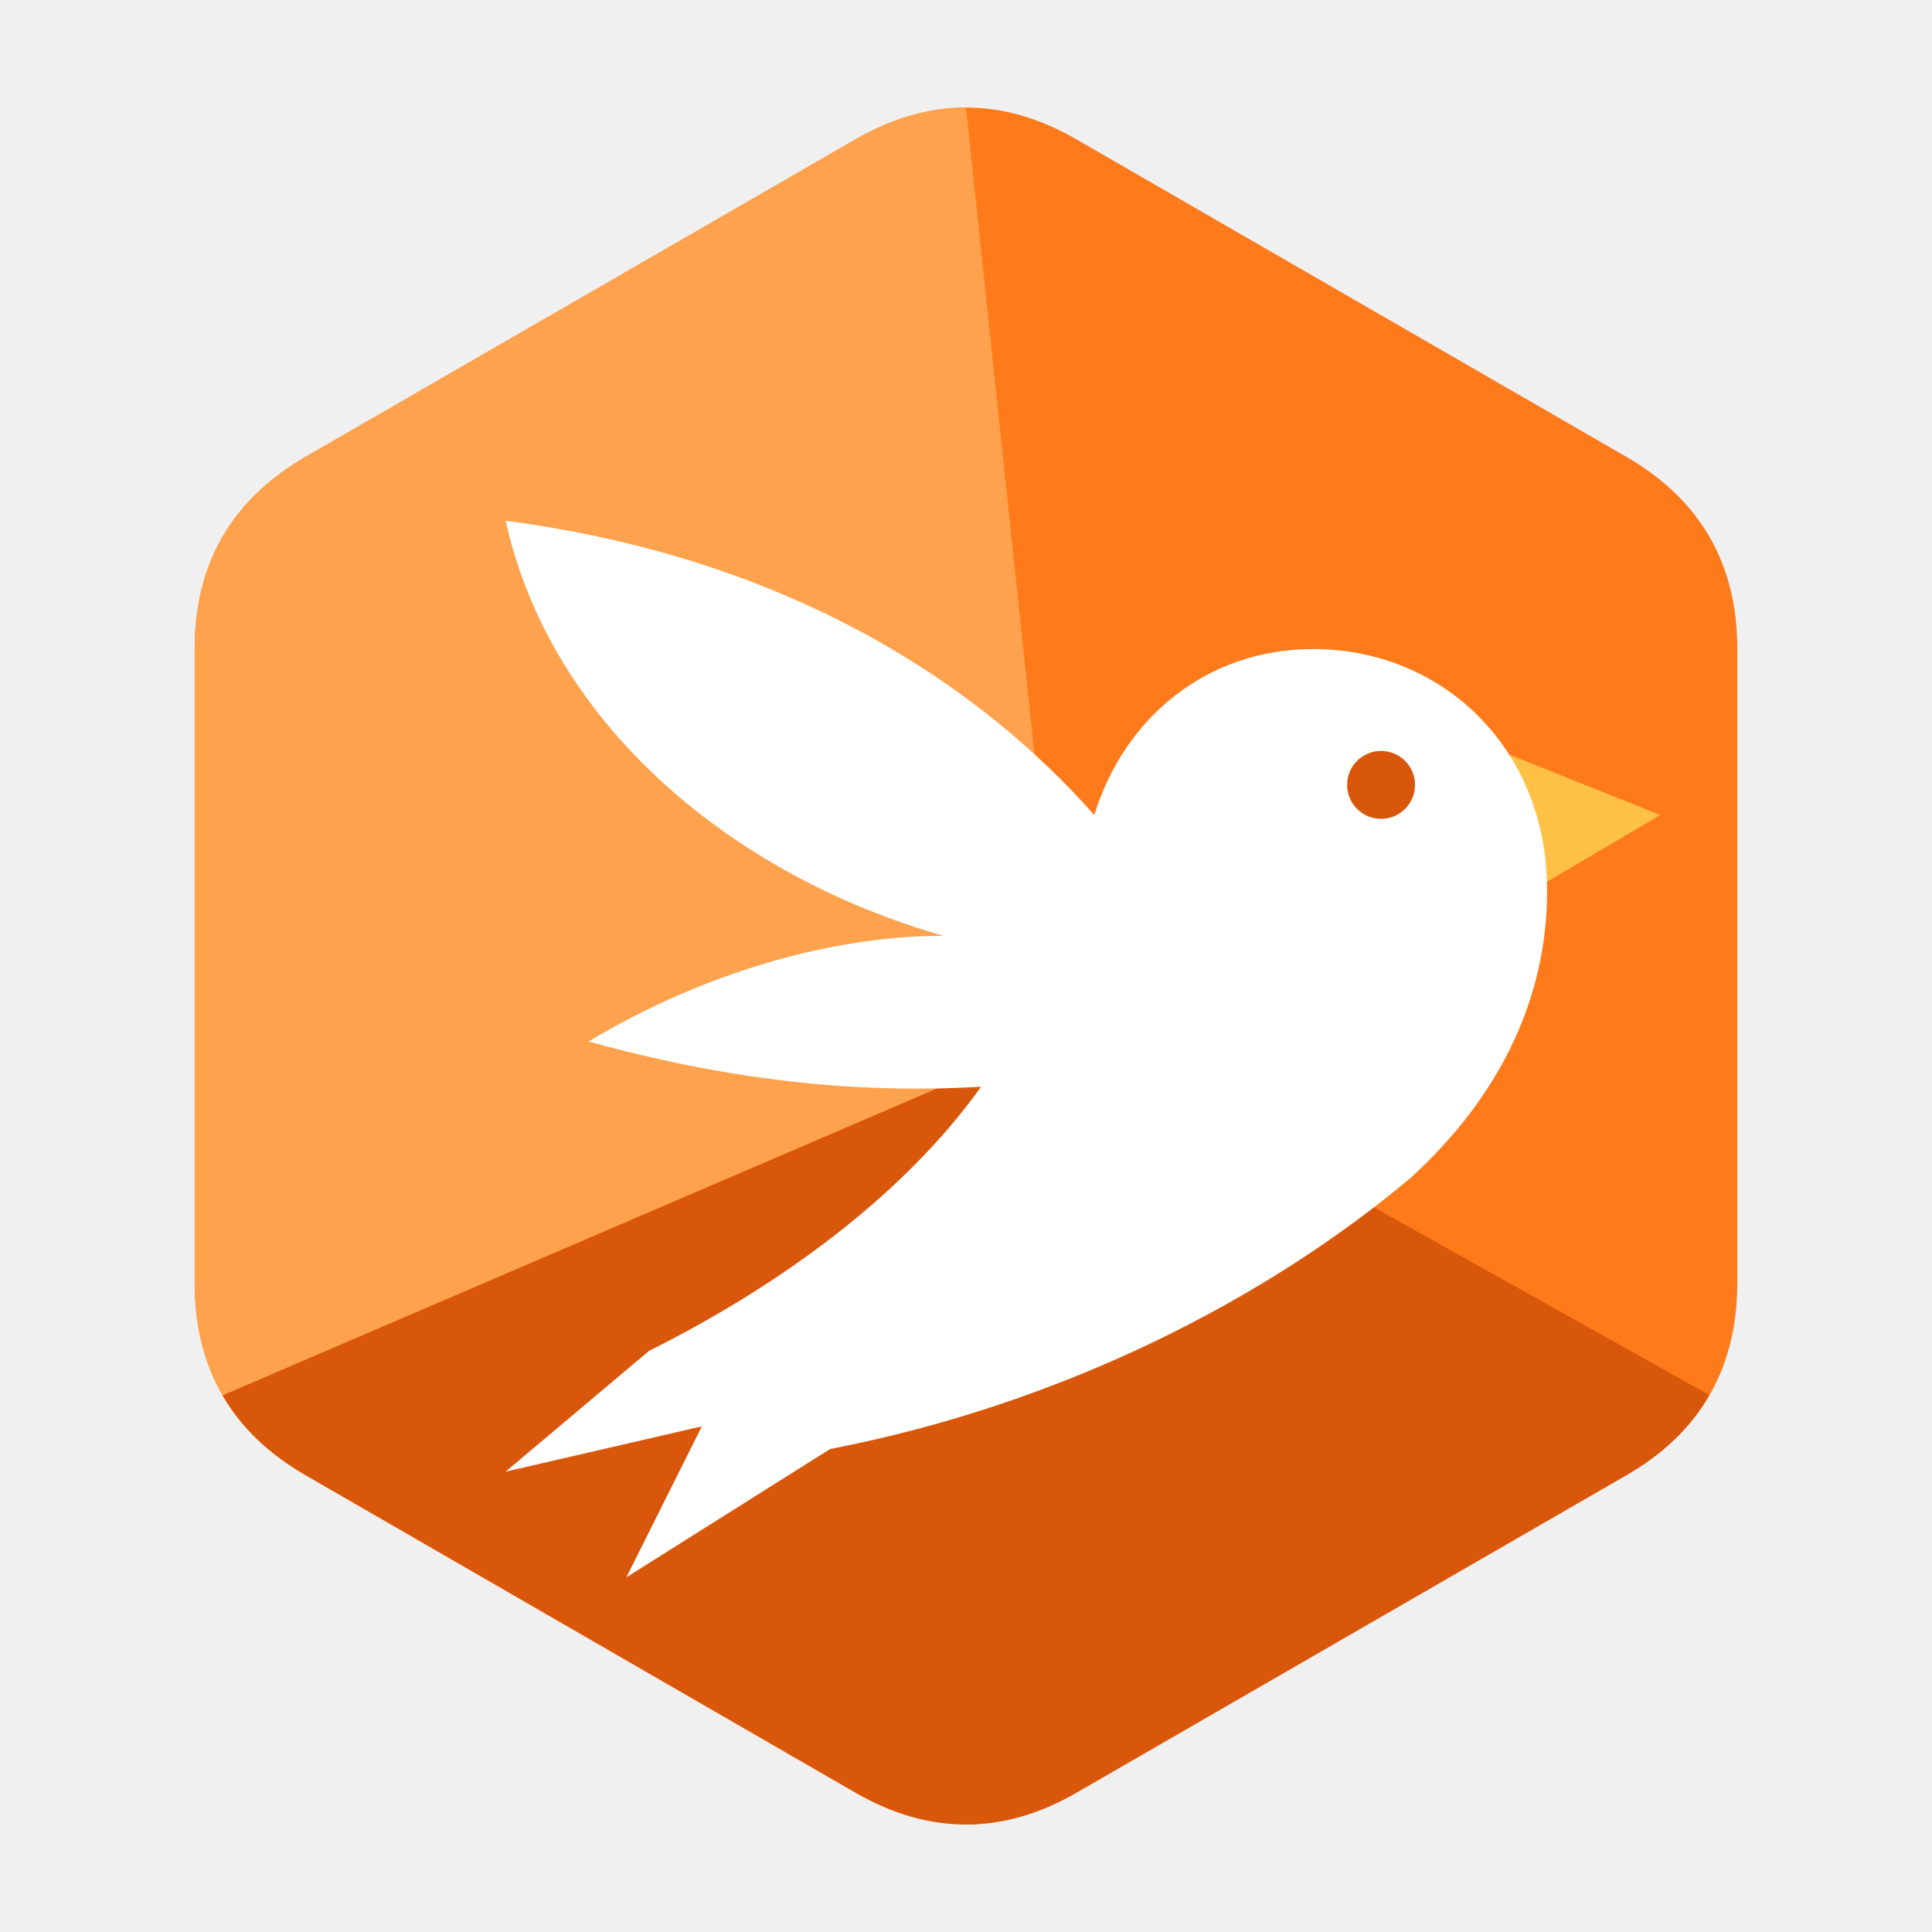
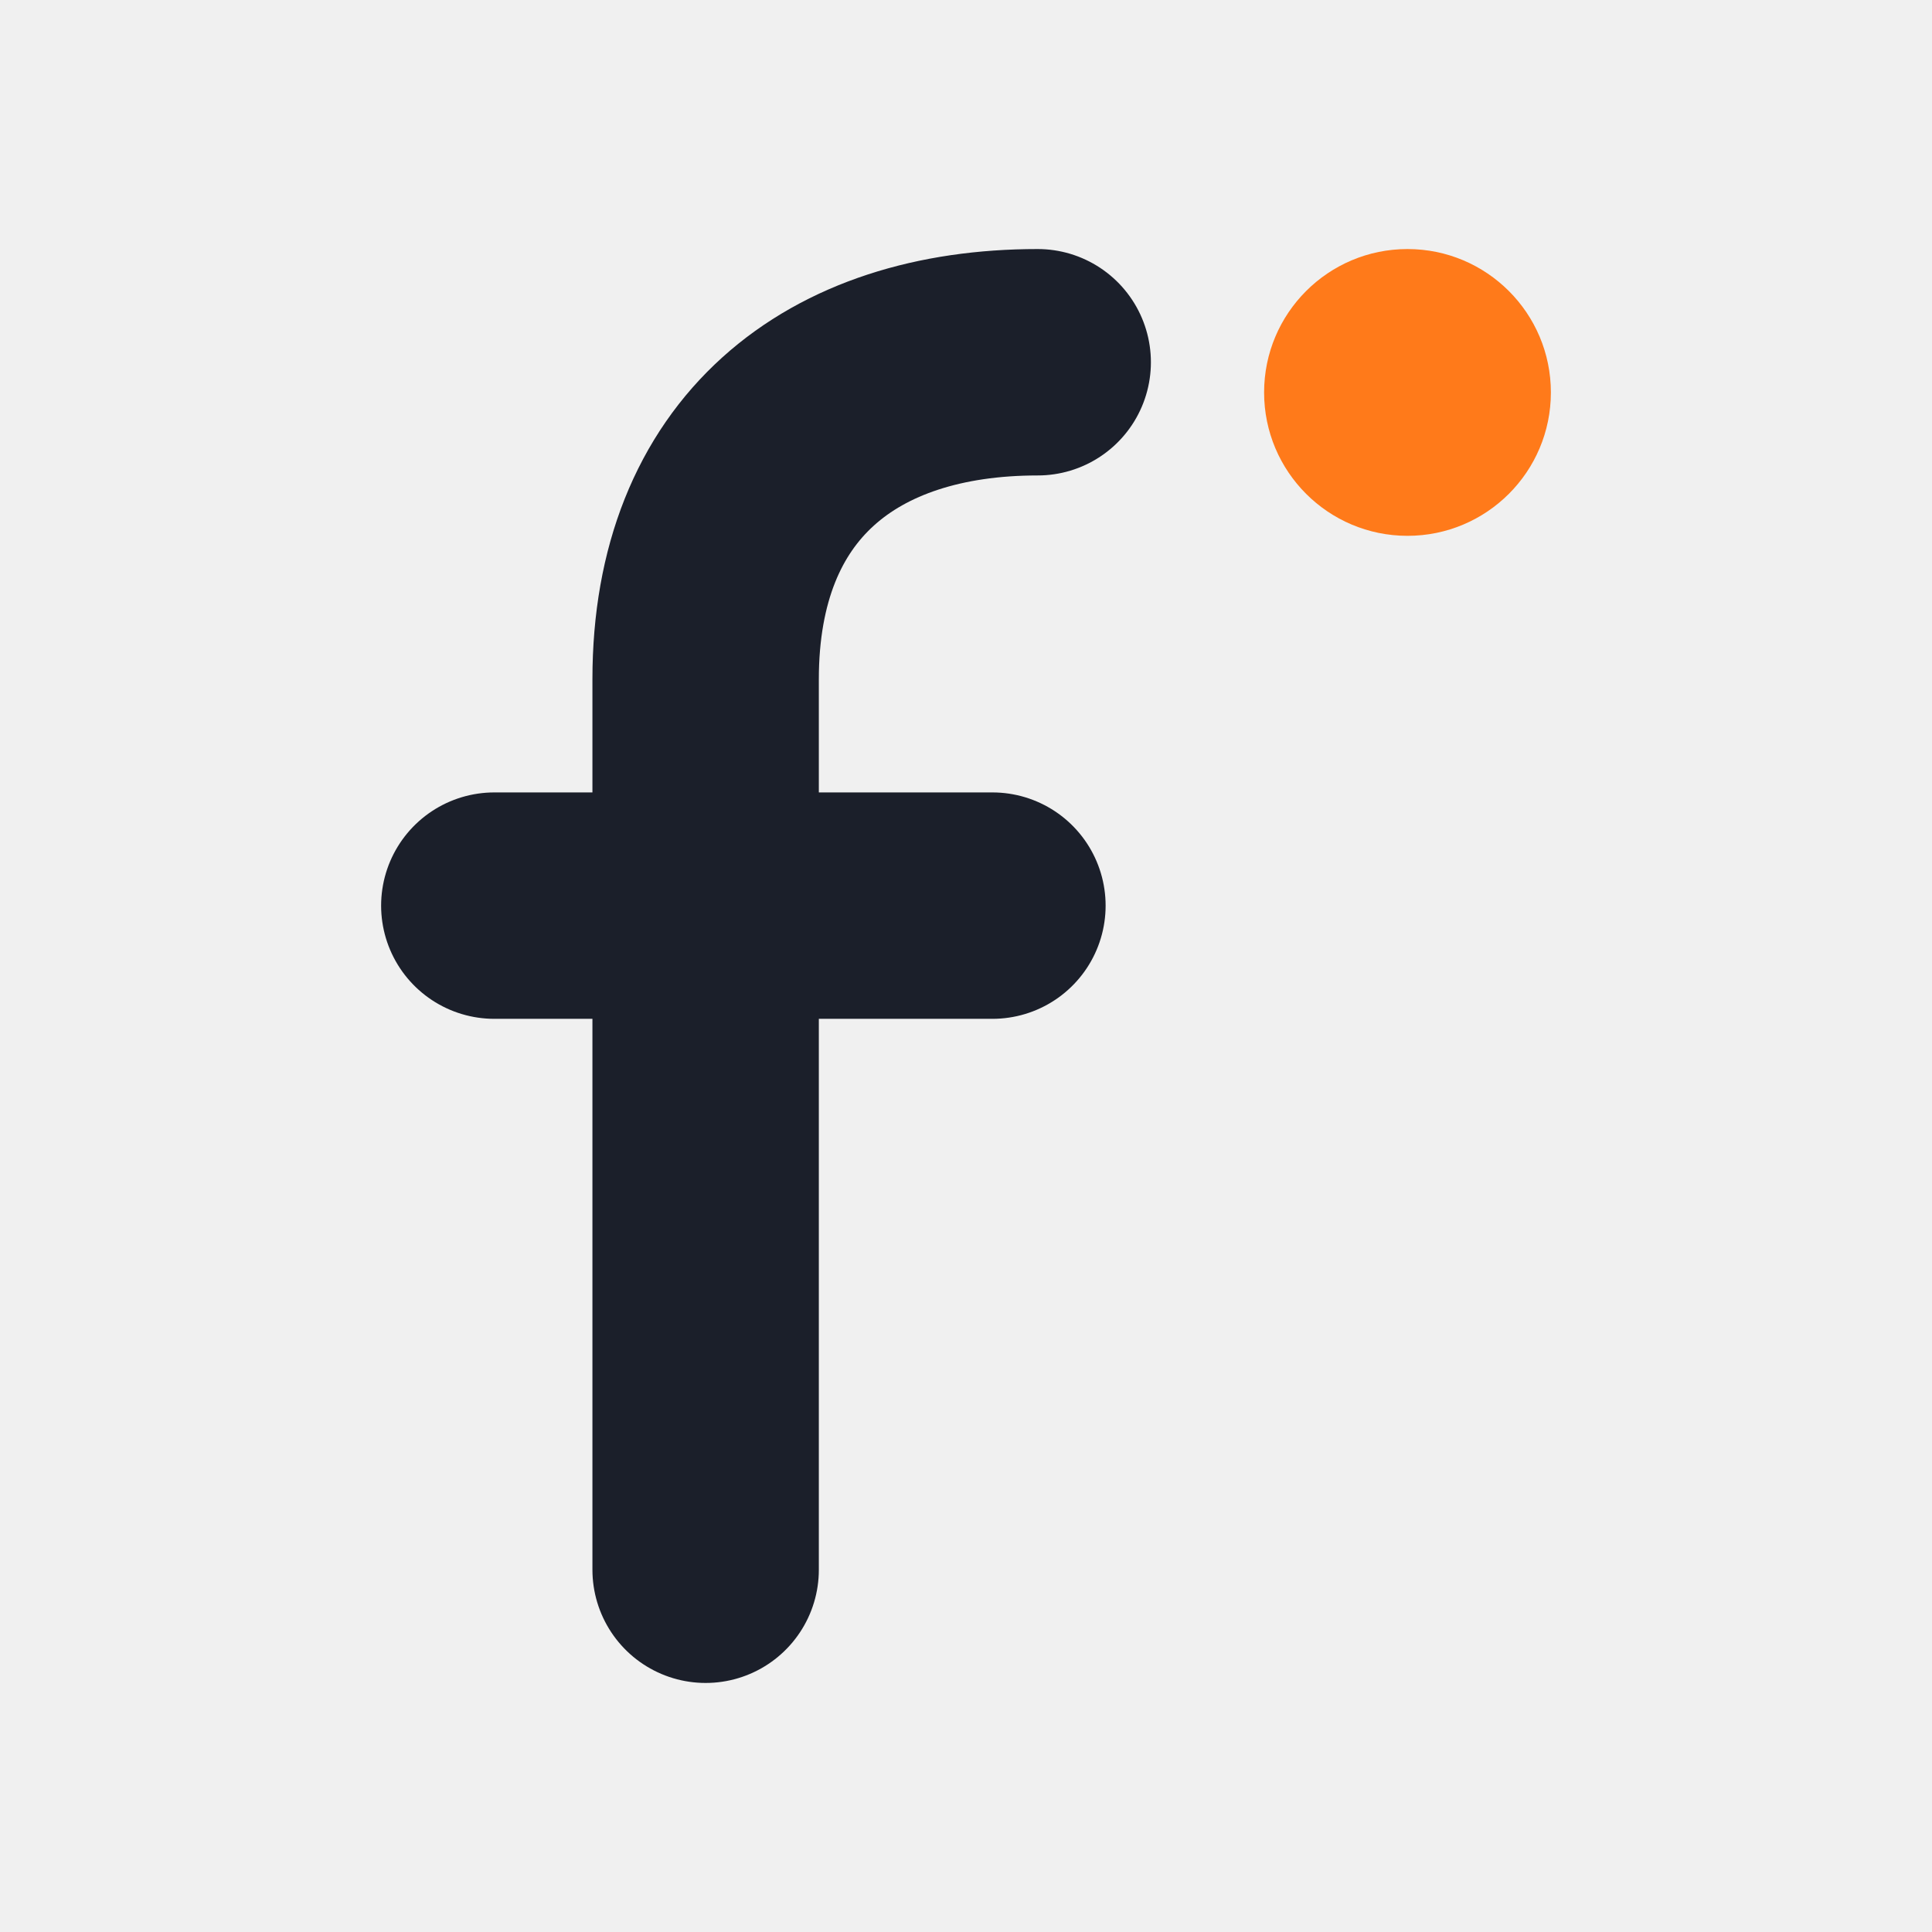
<svg xmlns="http://www.w3.org/2000/svg" viewBox="0 0 512 512" width="512" height="512">
-   <path d="M226.6 37.0 Q256.0 20.0 285.4 37.0 L430.9 121.0 Q460.4 138.0 460.4 172.0 L460.4 340.0 Q460.4 374.0 430.9 391.0 L285.4 475.0 Q256.0 492.0 226.6 475.0 L81.1 391.0 Q51.6 374.0 51.6 340.0 L51.6 172.0 Q51.6 138.0 81.1 121.0 Z" fill="#FF7A1A" />
-   <path d="M59.0 369.8 Q51.6 357.0 51.6 340.0 L51.6 172.0 Q51.6 138.0 81.1 121.0 L226.6 37.0 Q241.3 28.5 256.0 28.5 L282.0 274.0 Z" fill="#FFA24D" />
-   <path d="M453.0 369.7 Q445.7 382.5 430.9 391.0 L285.4 475.0 Q256.0 492.0 226.6 475.0 L81.1 391.0 Q66.3 382.5 59.0 369.8 L282.0 274.0 Z" fill="#D9570B" />
-   <g transform="translate(14 22)">
-     <path d="M 386 178 L 426 194 L 392 214 Z" fill="#FFC145" />
-     <path d="M 396 214 C 396 176 368 150 334 150 C 306 150 284 168 276 194 C 246 160 196 126 120 116 C 132 170 180 210 236 226 C 206 226 172 236 142 254 C 178 264 212 268 246 266 C 226 294 194 318 158 336 L 120 368 L 172 356 L 152 396 L 206 362 C 268 350 322 322 360 290 C 384 268 396 242 396 214 Z" fill="#FFFFFF" />
-     <circle cx="352" cy="186" r="9" fill="#D9570B" />
+   <g transform="translate(256 256) scale(2.0) translate(-94.50 -150.00)">
+     <path d="M60 230 L60 112 C60 84 78 70 104 70 M32 142 L98 142" fill="none" stroke="#1B1F2A" stroke-width="30" stroke-linecap="round" stroke-linejoin="round" />
+     <circle cx="153.0" cy="74.0" r="19" fill="#FF7A1A" />
  </g>
</svg>
